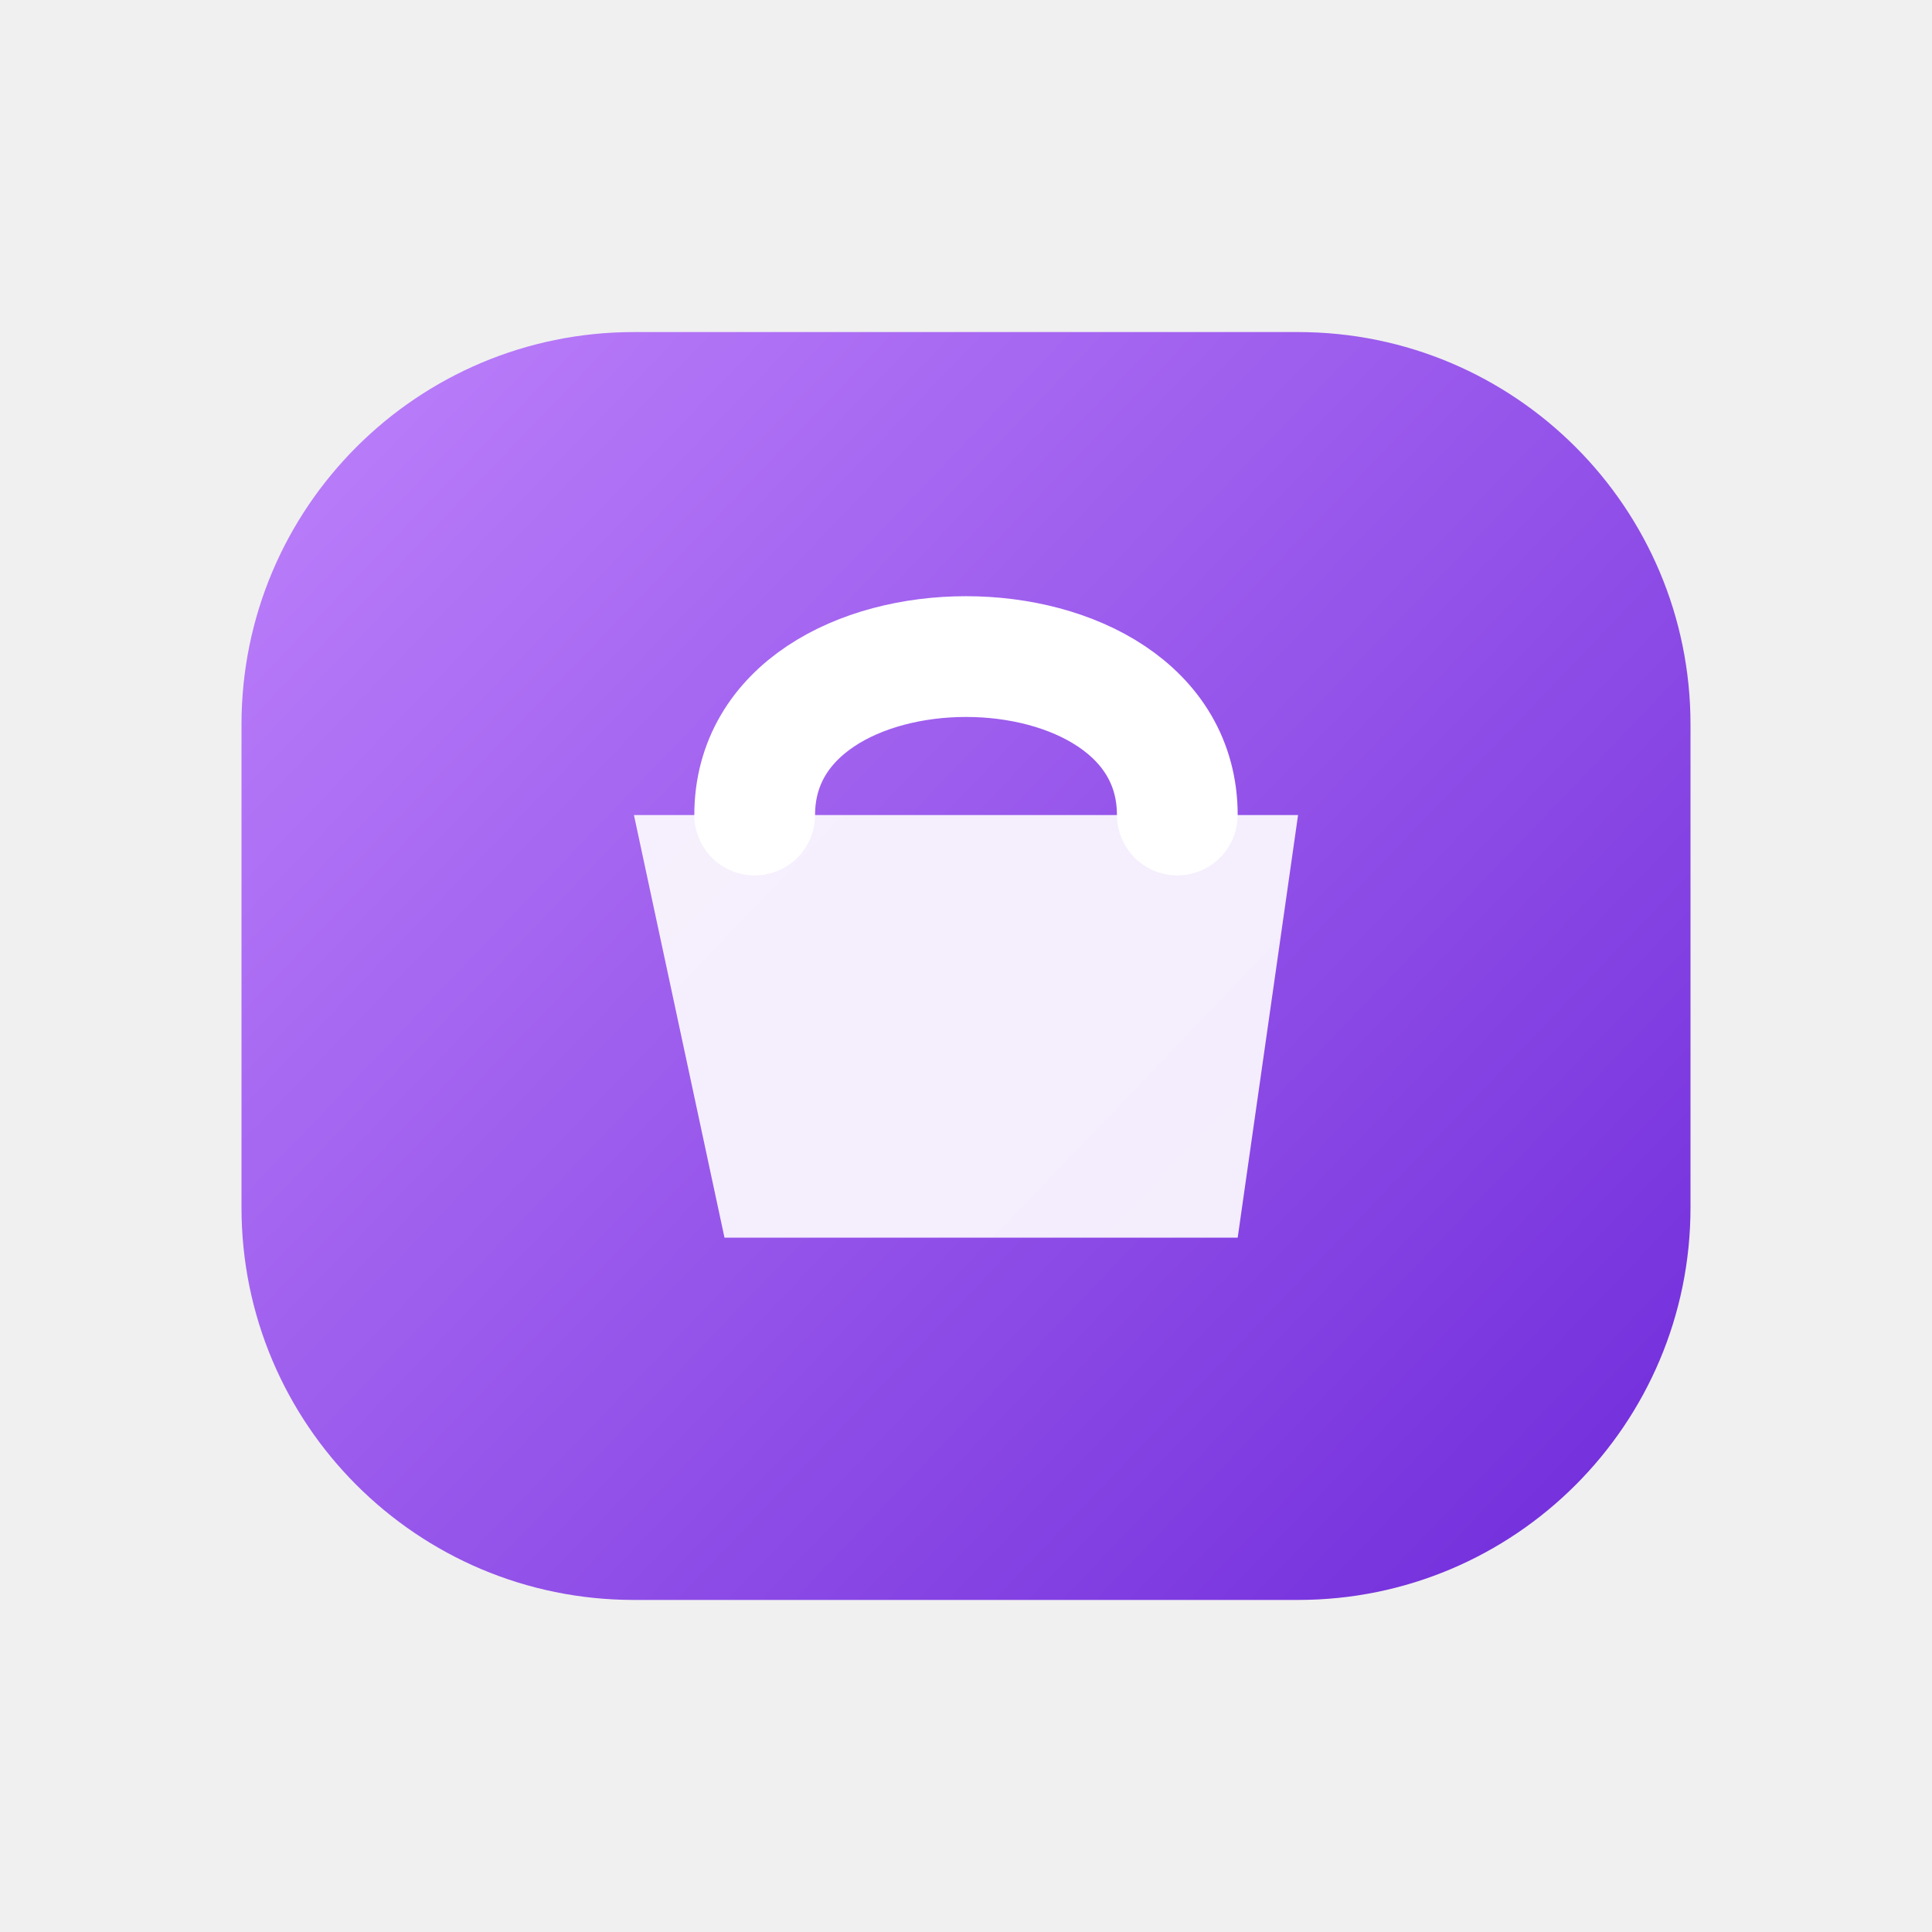
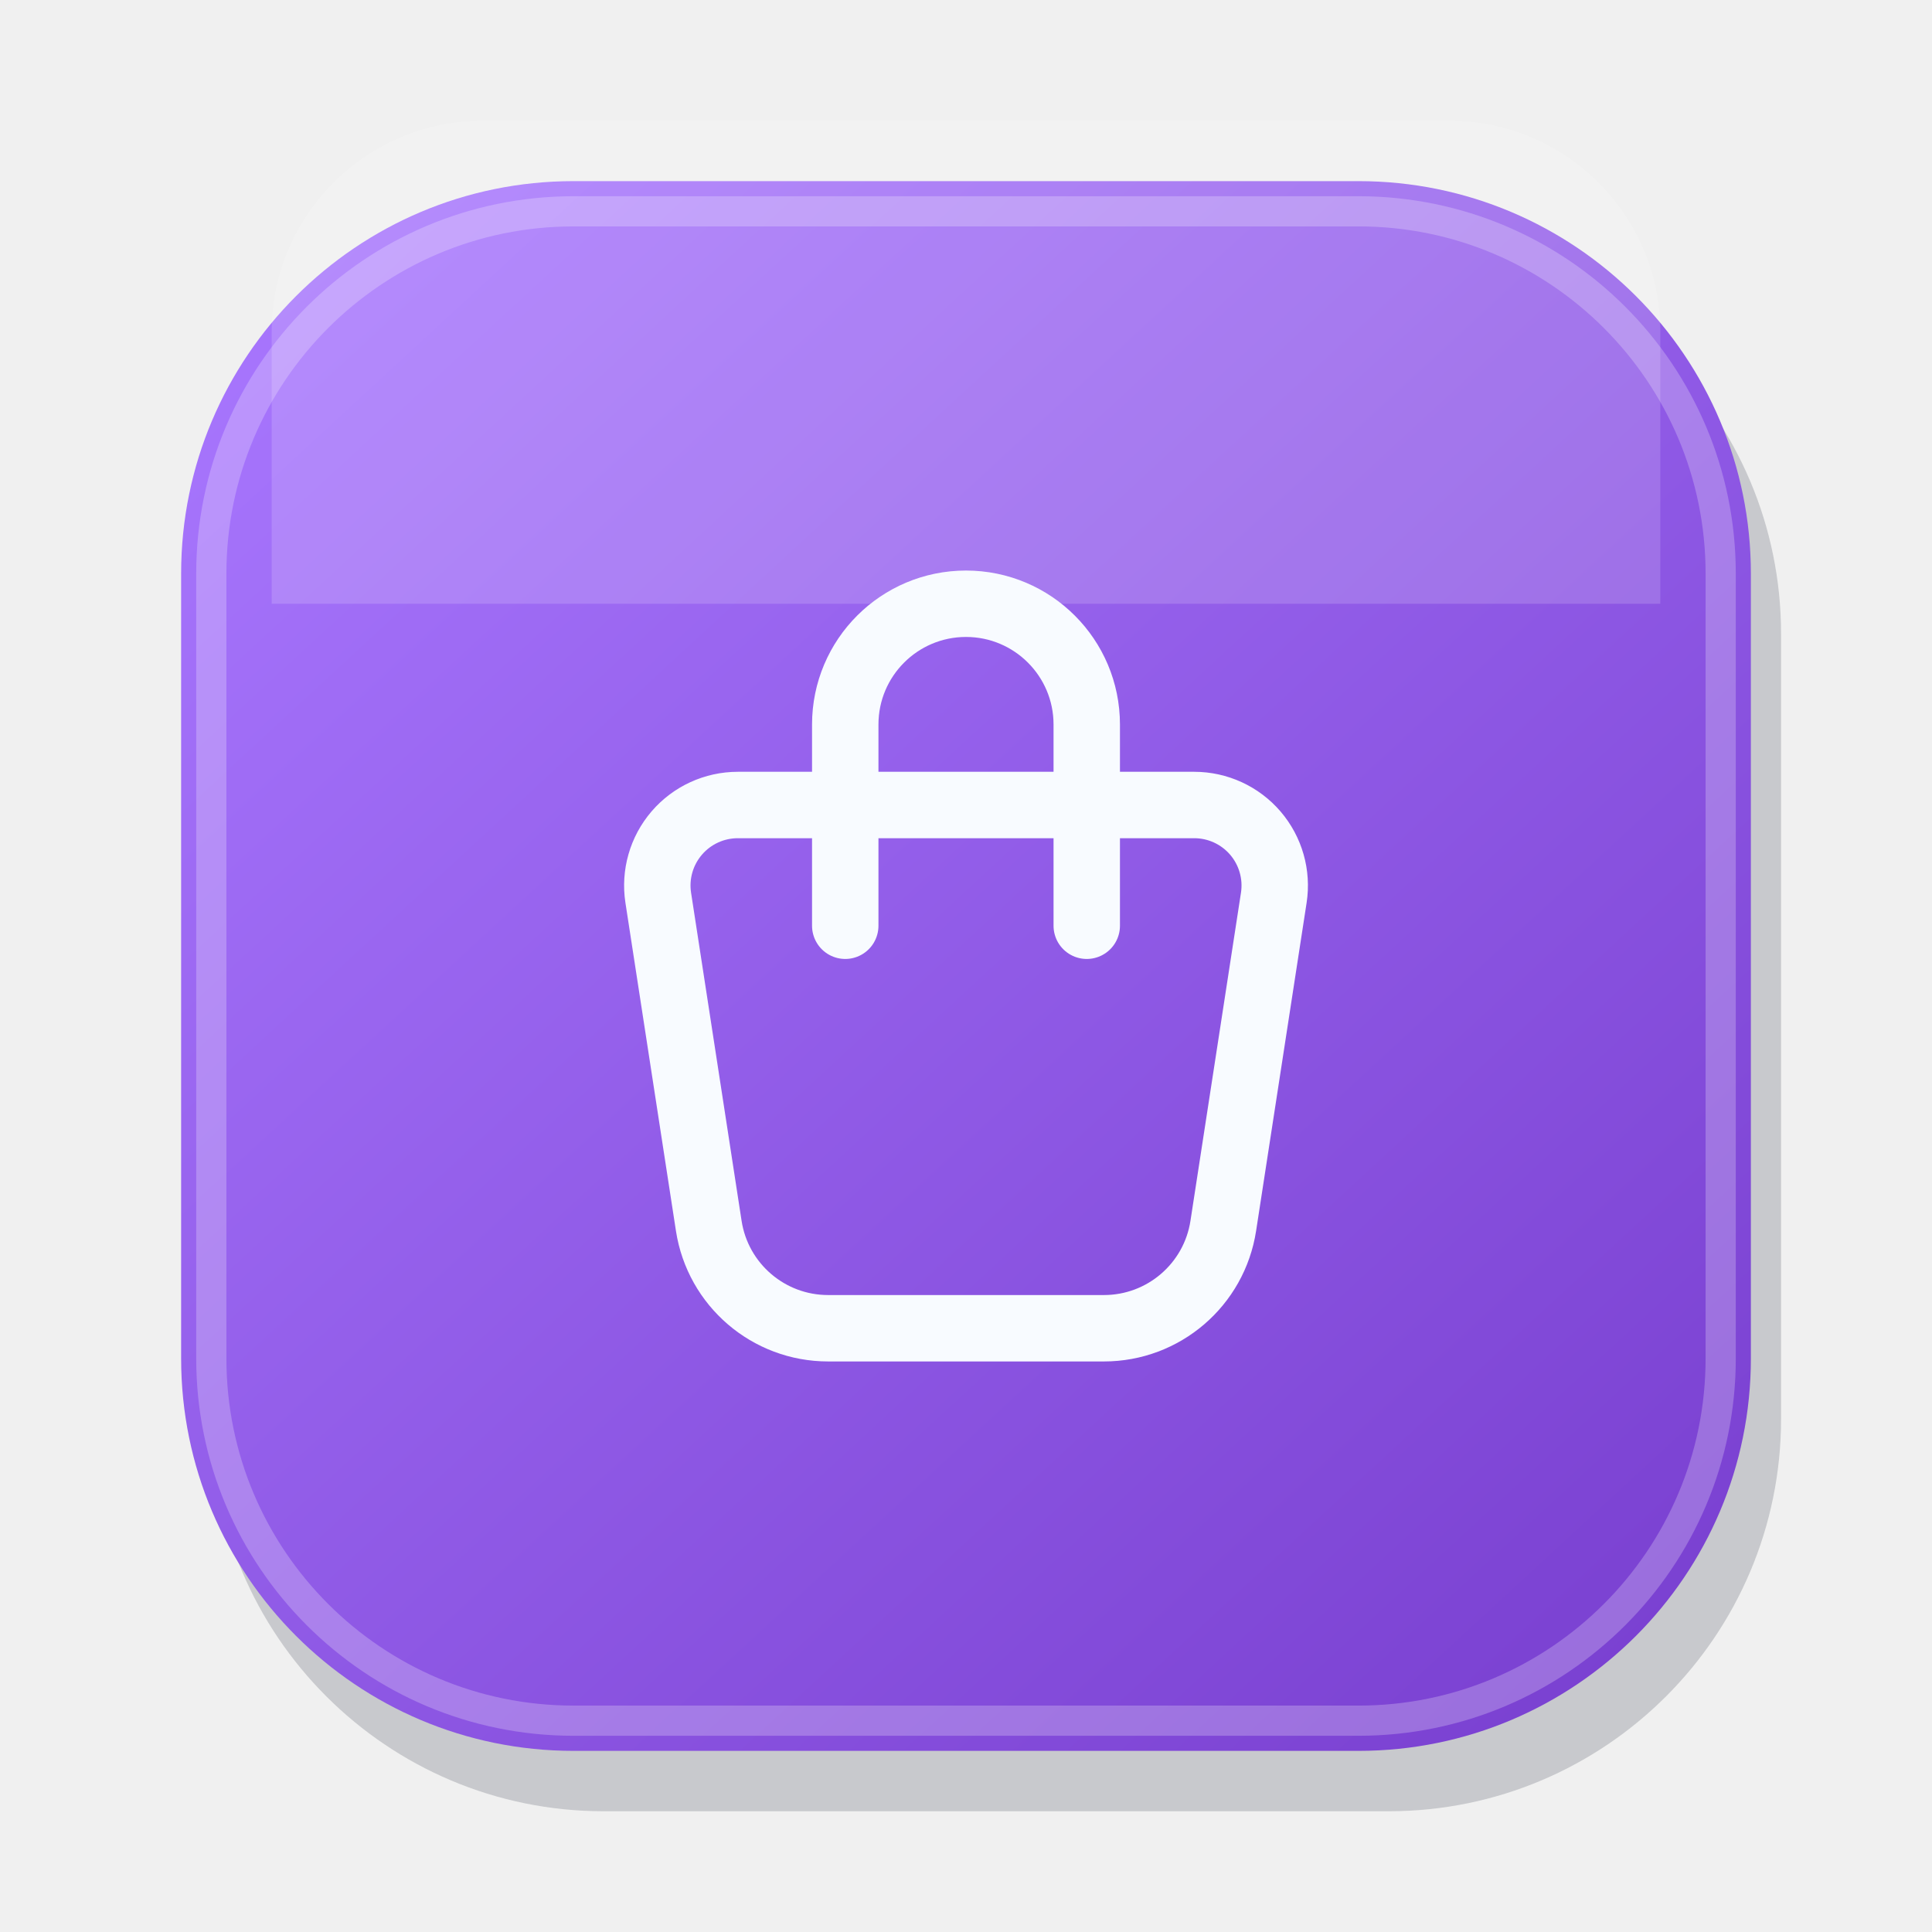
- <svg xmlns="http://www.w3.org/2000/svg" width="64" height="64" viewBox="0 0 64 64" role="img" aria-hidden="true">
+ <svg xmlns="http://www.w3.org/2000/svg" width="64" height="64" viewBox="0 0 64 64" role="img" aria-label="WooCommerce">
  <defs>
-     <linearGradient id="bg" x1="8" y1="9" x2="56" y2="55" gradientUnits="userSpaceOnUse">
-       <stop stop-color="#c084fc" />
-       <stop offset="1" stop-color="#6d28d9" />
+     <linearGradient id="rdm-app-bg" x1="8" y1="6" x2="56" y2="58" gradientUnits="userSpaceOnUse">
+       <stop offset="0" stop-color="#a978ff" />
+       <stop offset="1" stop-color="#783ecf" />
    </linearGradient>
  </defs>
-   <rect x="8" y="11" width="48" height="42" rx="13" fill="url(#bg)" />
-   <path d="M21 27h22l-2 14H24l-3-14z" fill="#fff" opacity=".9" />
-   <path d="M25 27c0-7 14-7 14 0" fill="none" stroke="#fff" stroke-width="4" stroke-linecap="round" />
+   <rect x="7" y="8" width="52" height="52" rx="13" fill="#0f172a" opacity=".18" />
+   <rect x="6" y="6" width="52" height="52" rx="13" fill="url(#rdm-app-bg)" />
+   <rect x="7" y="7" width="50" height="50" rx="12" fill="none" stroke="#ffffff" stroke-opacity=".24" />
+   <path fill="#ffffff" fill-opacity=".16" d="M9 11a7 7 0 0 1 7-7h32a7 7 0 0 1 7 7v9H9z" />
+   <g fill="none" stroke="#f8fbff" stroke-linecap="round" stroke-linejoin="round" stroke-width="1.65" transform="translate(16 16) scale(1.333333)">
+     <path d="M6.331 8h11.339a2 2 0 0 1 1.977 2.304l-1.255 8.152a3 3 0 0 1 -2.966 2.544h-6.852a3 3 0 0 1 -2.965 -2.544l-1.255 -8.152a2 2 0 0 1 1.977 -2.304" />
+     <path d="M9 11v-5a3 3 0 0 1 6 0v5" />
+   </g>
</svg>
